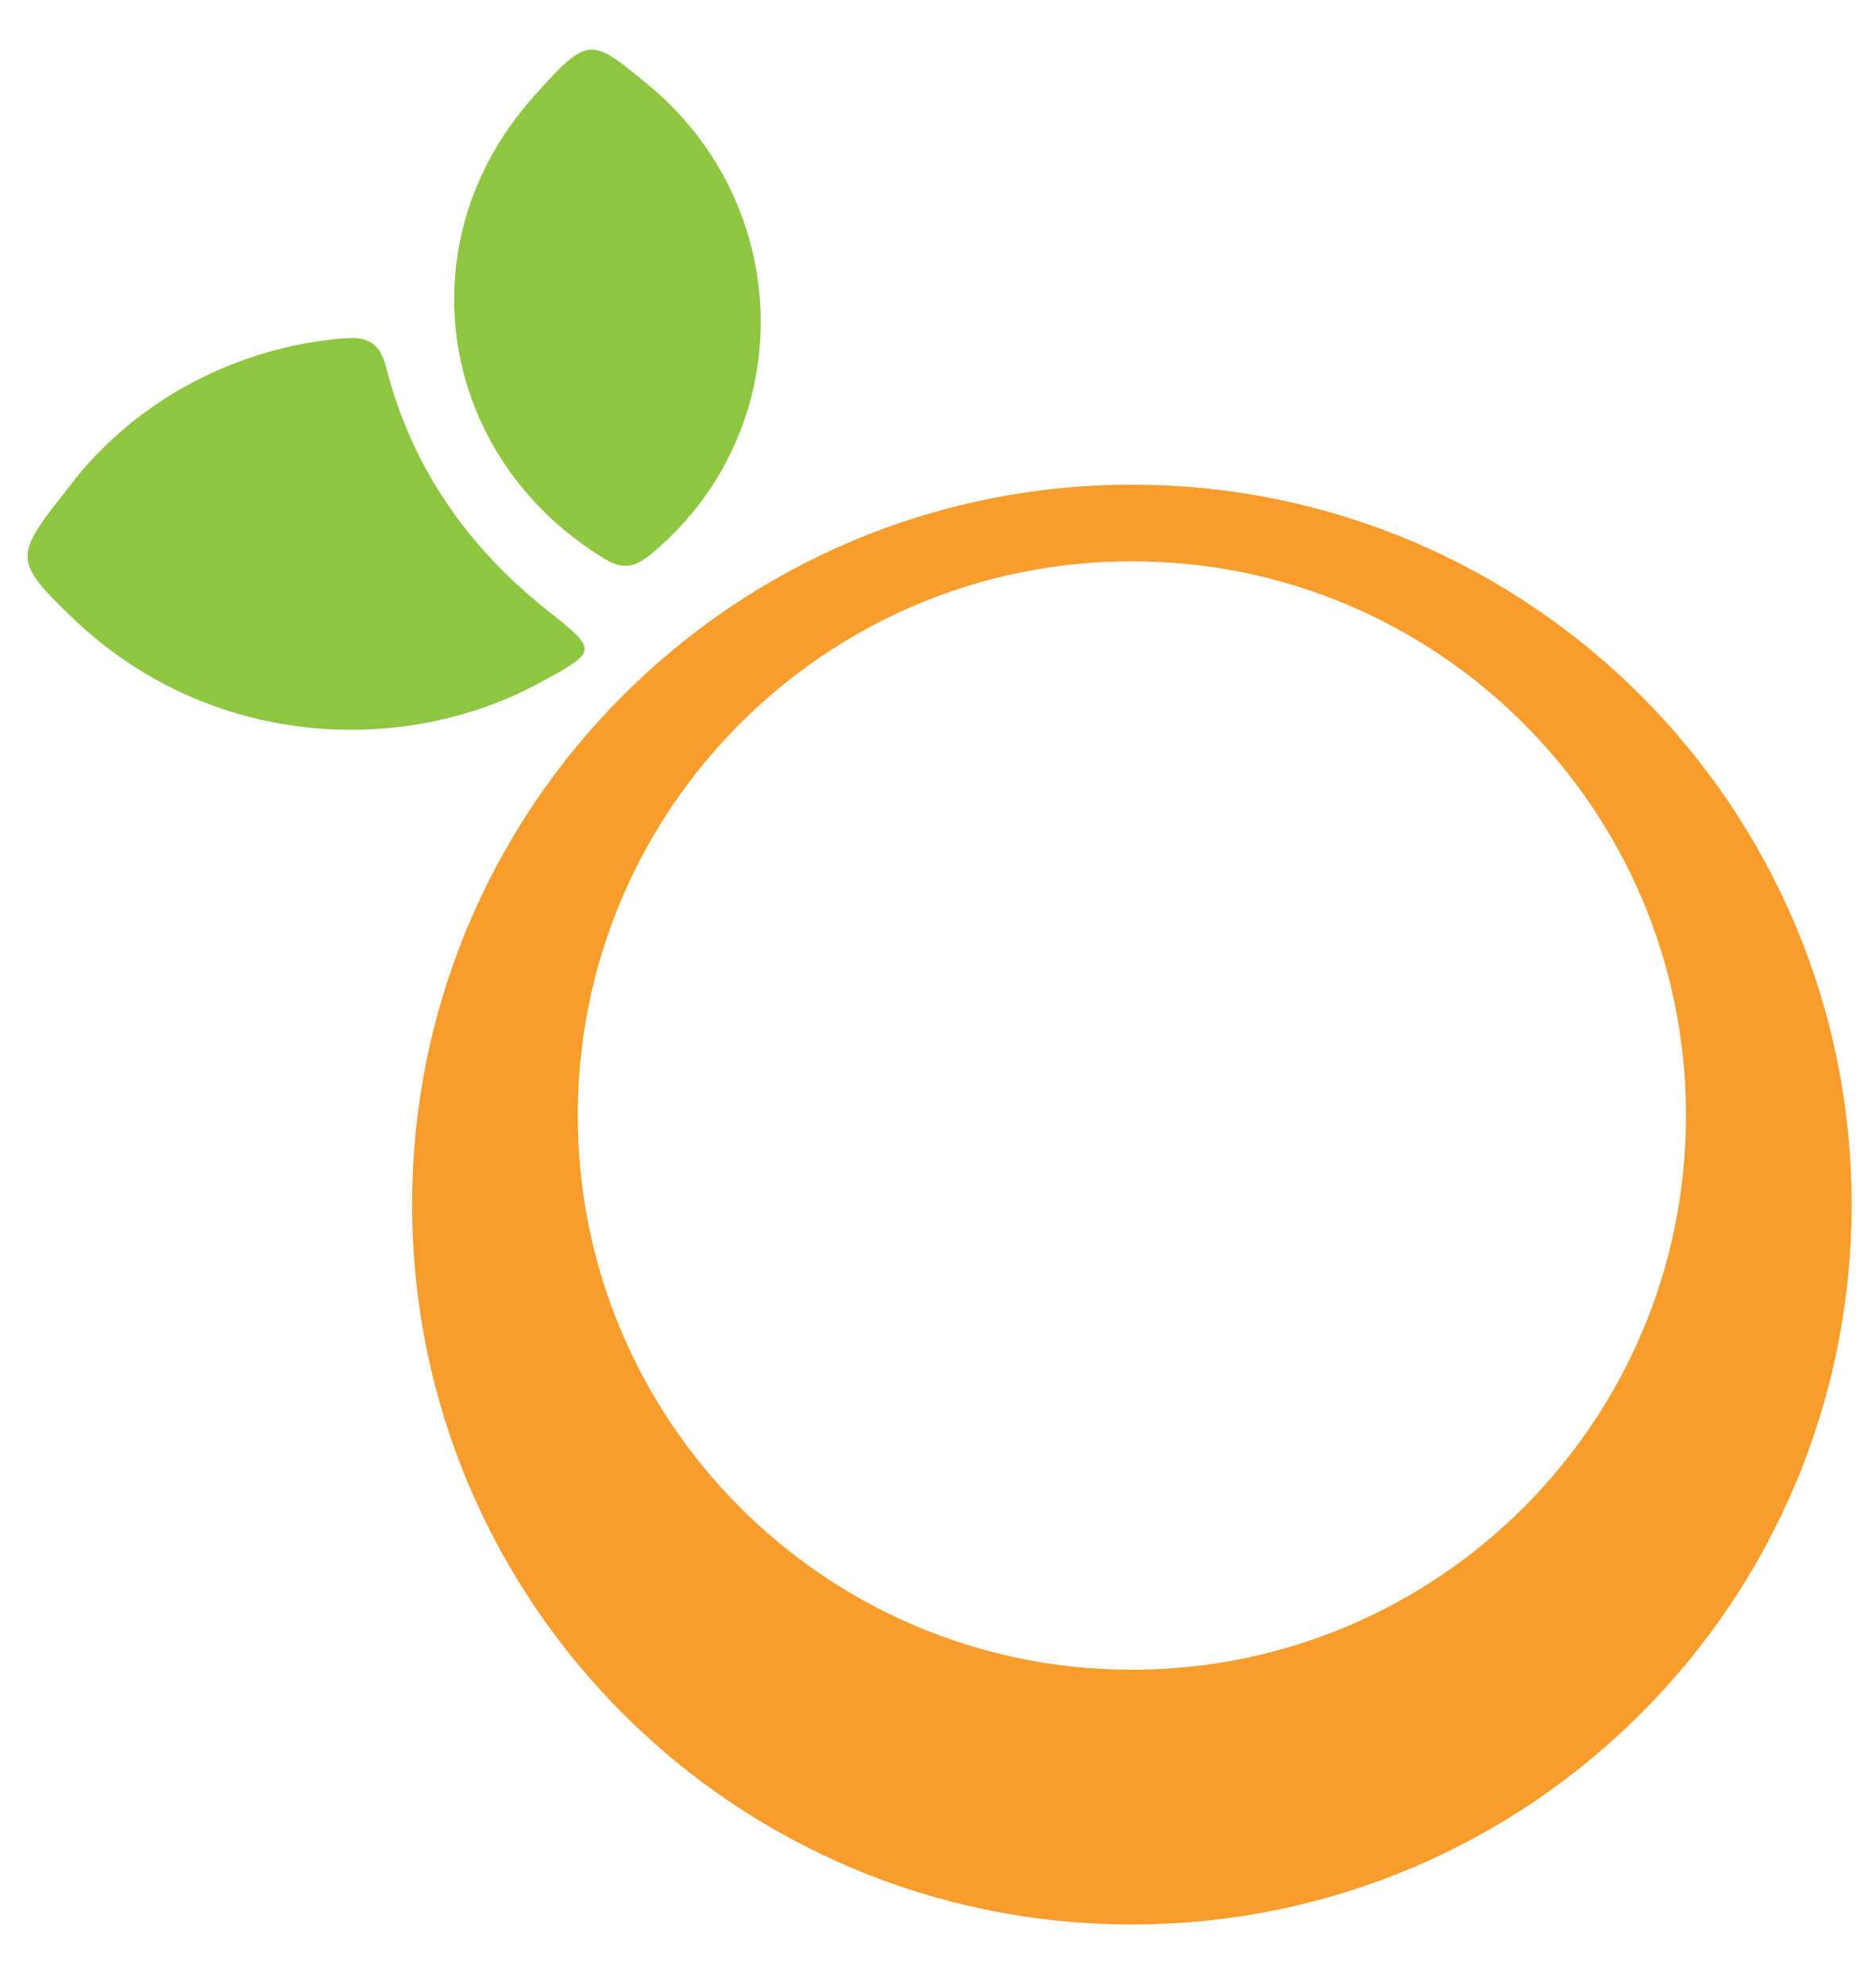
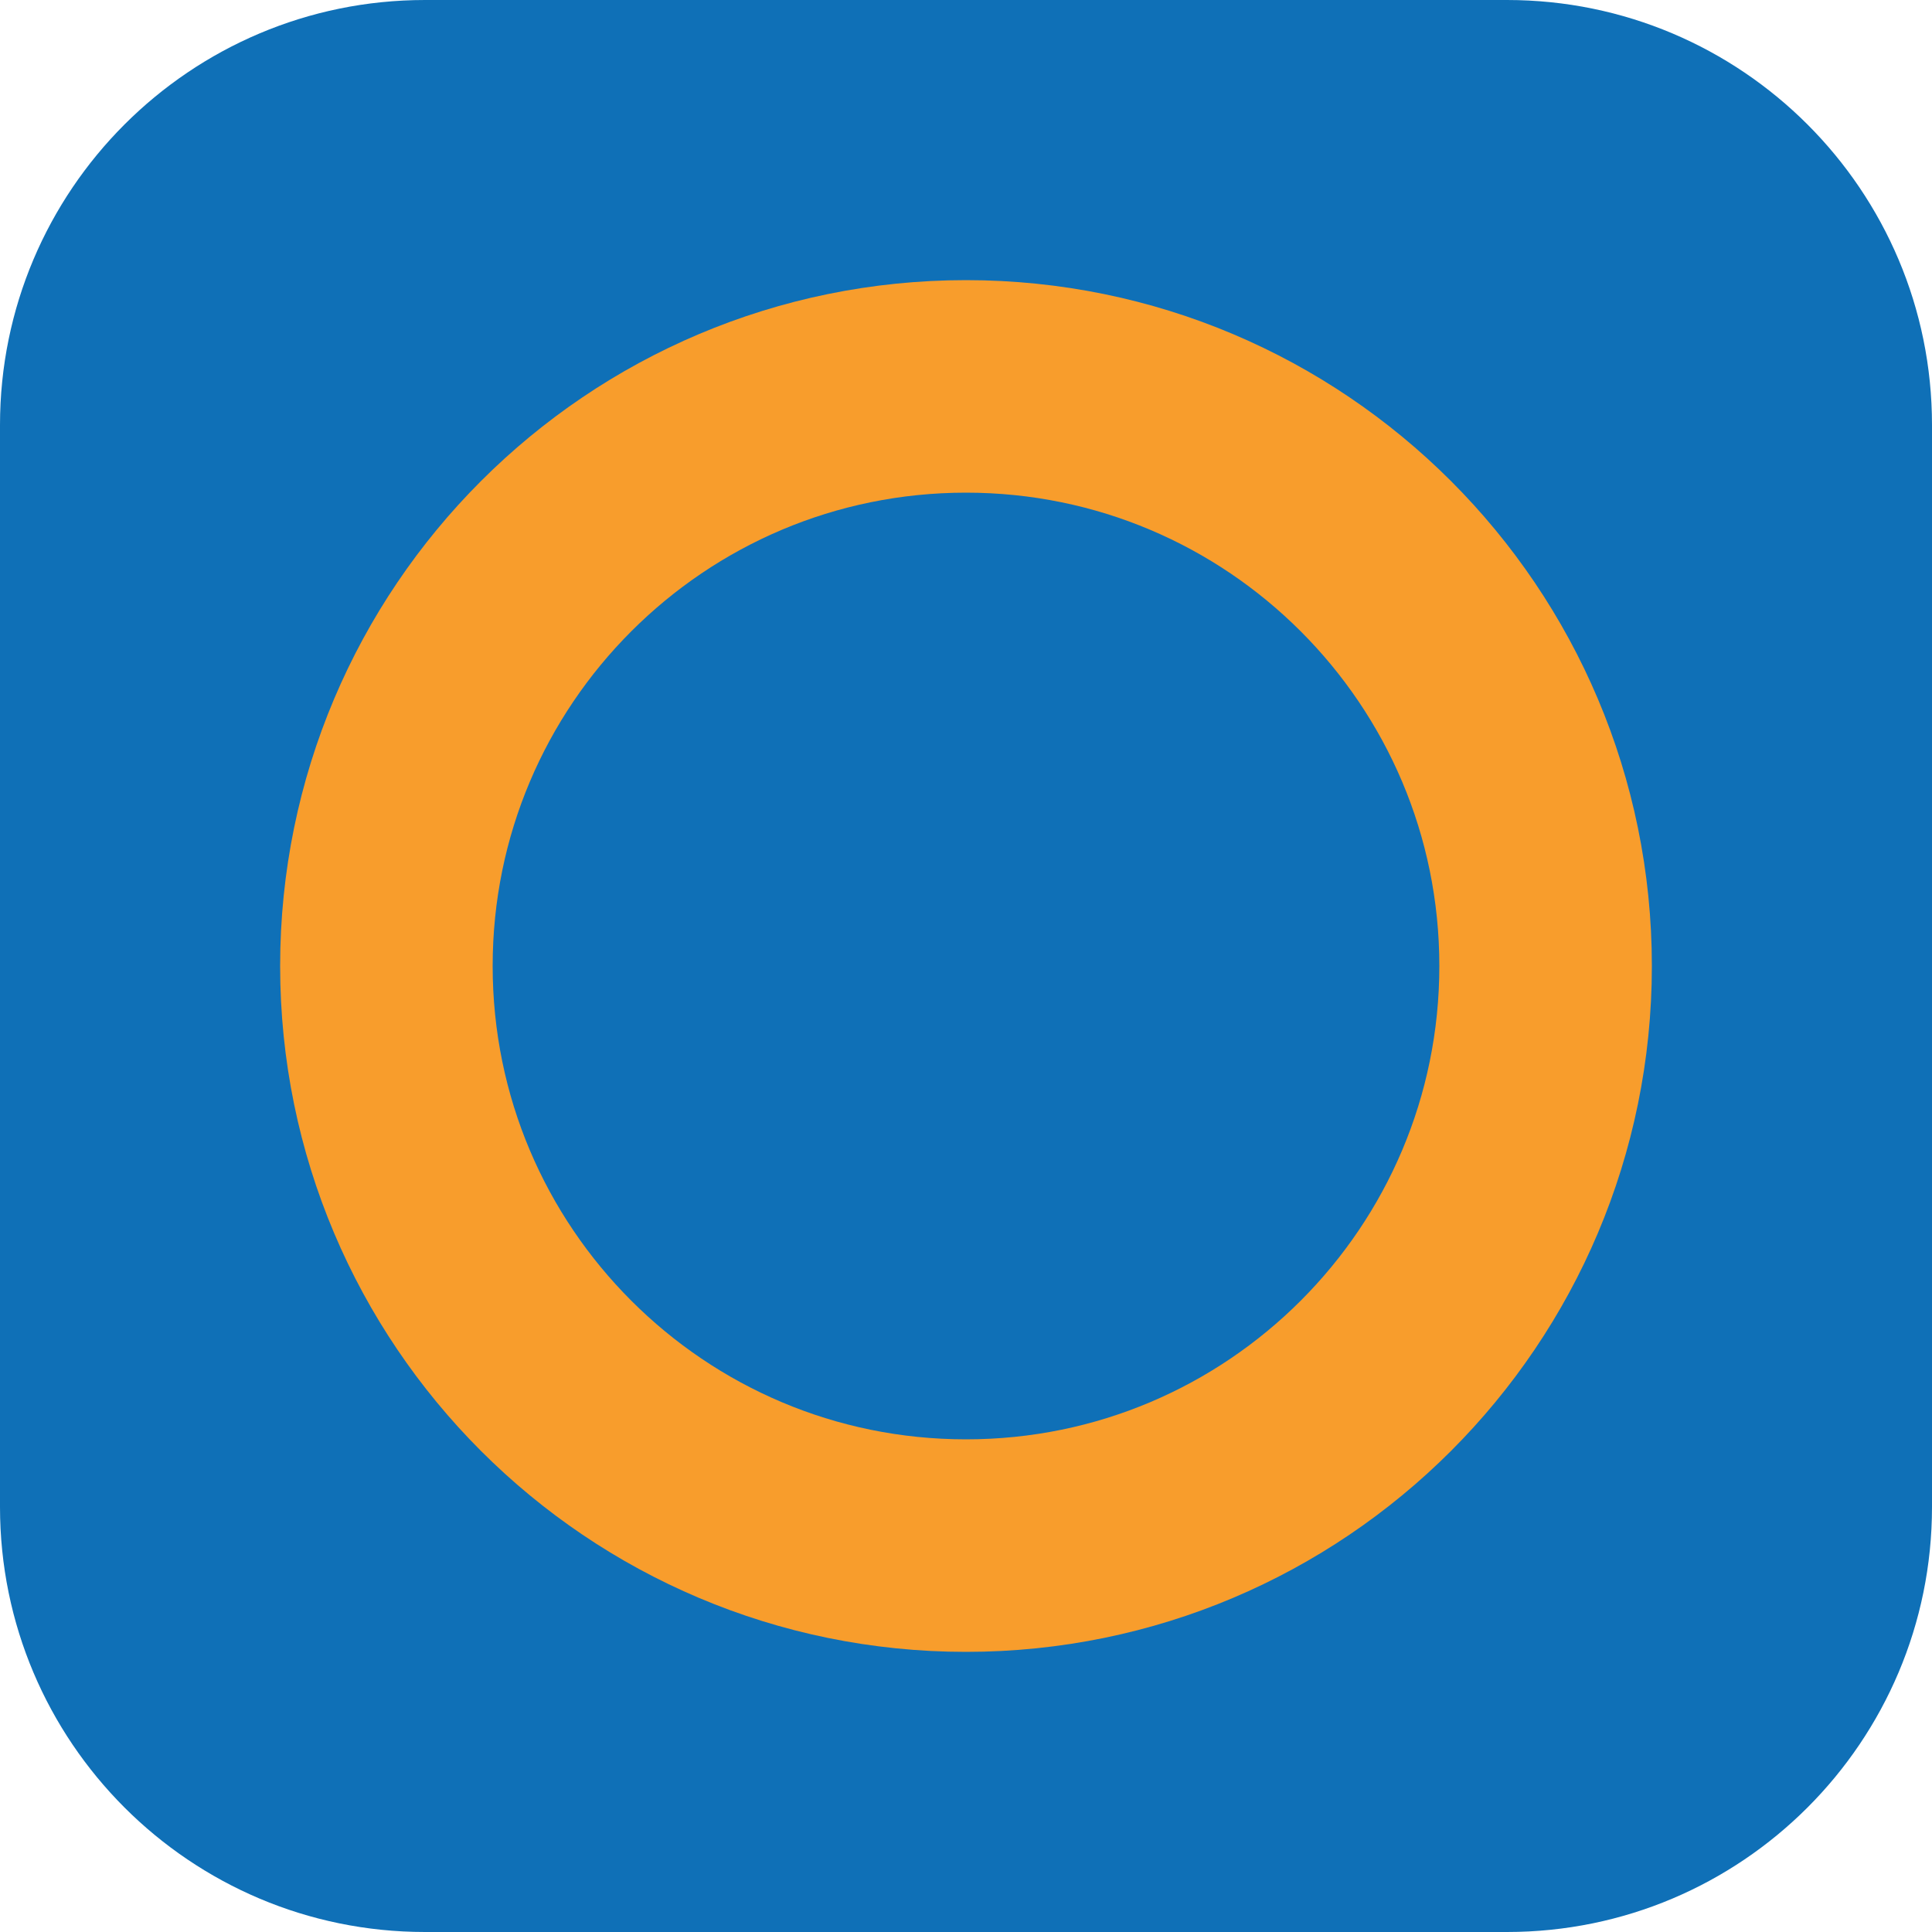
- <svg xmlns="http://www.w3.org/2000/svg" viewBox="280 55 340 360">
-   <path d="M293.879 141.501C292.939 142.721 291.992 143.937 291.039 145.151C282.479 155.941 282.929 157.131 292.969 166.831C317.799 190.811 353.079 192.171 377.669 178.861C388.579 172.961 388.459 172.991 379.099 165.531C364.759 154.101 354.649 139.691 350.079 121.811C348.899 117.191 346.859 115.961 342.219 116.341C323.479 117.891 305.749 126.921 293.879 141.501Z" fill="#8DC63F" />
-   <path d="M398.289 71.021C387.119 61.791 386.989 60.981 376.589 72.691C353.119 99.131 359.459 138.021 389.689 156.341C392.929 158.301 395.159 157.791 397.919 155.531C424.419 133.791 424.629 93.601 398.289 71.021Z" fill="#8DC63F" />
-   <path d="M354.719 273.351C354.719 345.421 413.138 403.851 485.208 403.851C557.288 403.851 615.708 345.421 615.708 273.351C615.708 201.281 557.288 142.851 485.208 142.851C413.138 142.851 354.719 201.281 354.719 273.351ZM384.749 257.201C384.749 201.721 429.728 156.741 485.208 156.741C540.698 156.741 585.679 201.721 585.679 257.201C585.679 312.691 540.698 357.671 485.208 357.671C429.728 357.671 384.749 312.691 384.749 257.201Z" fill="#F89D2C" />
+ <svg xmlns="http://www.w3.org/2000/svg" viewBox="0 0 100 100">
+   <rect width="100" height="100" rx="22" fill="#0F70B7" />
+   <circle cx="50" cy="50" r="30" fill="none" stroke="#F89D2C" stroke-width="11" />
</svg>
